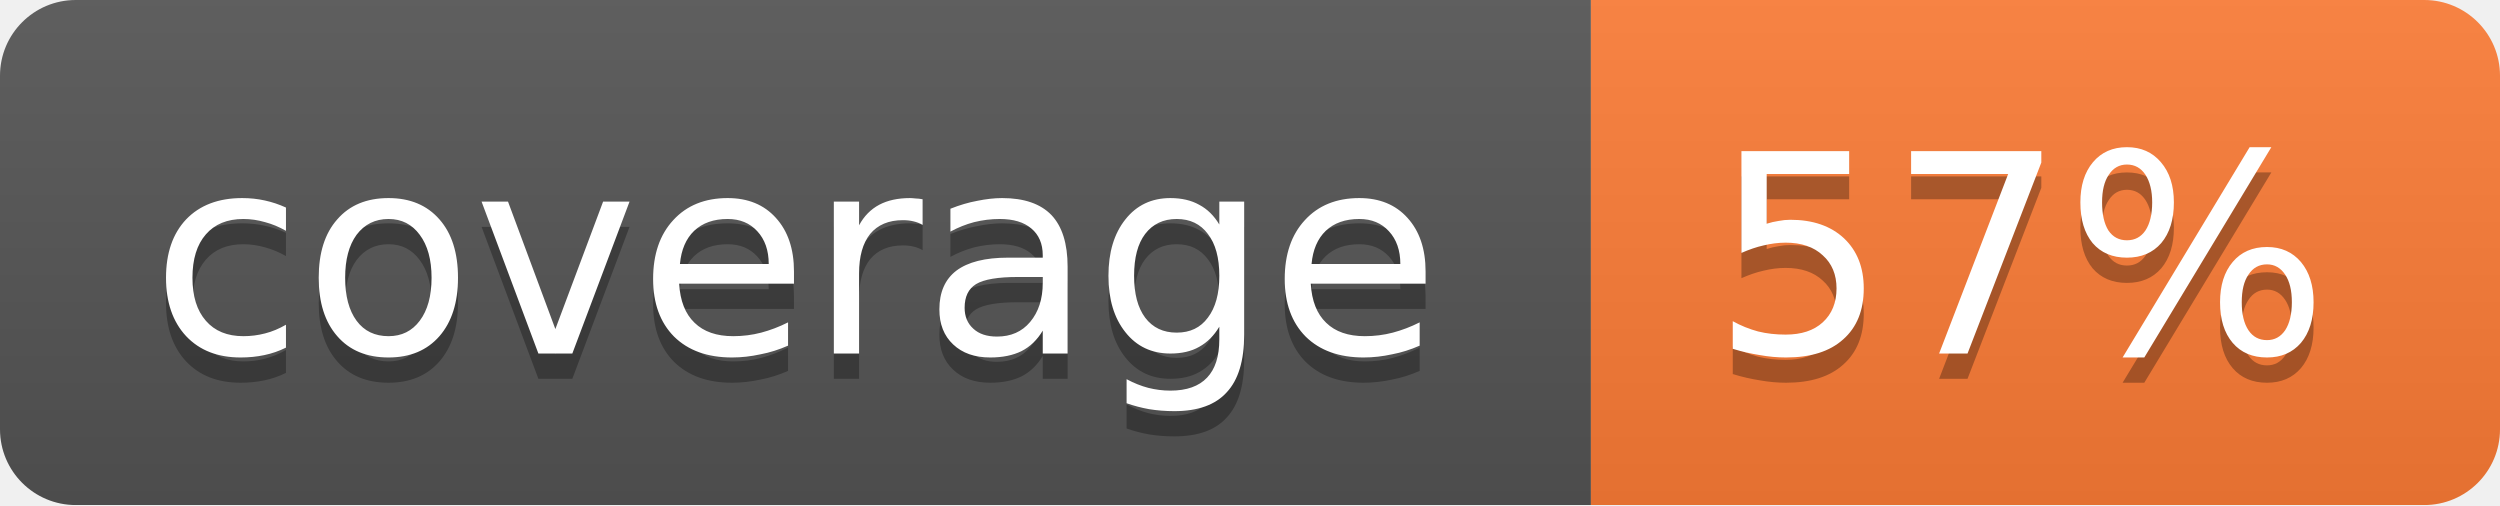
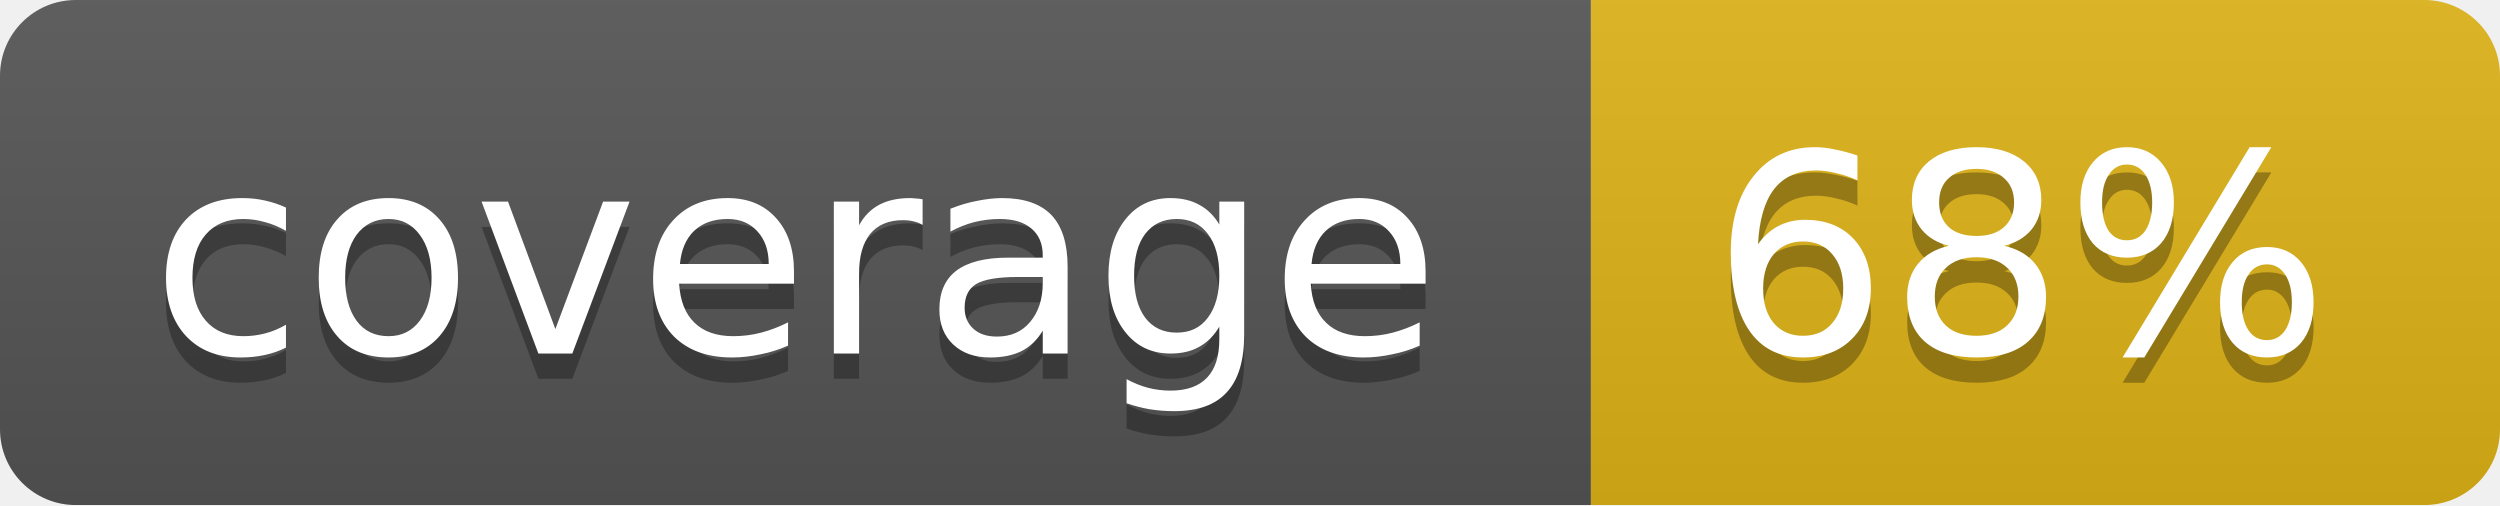
<svg xmlns="http://www.w3.org/2000/svg" width="99" height="20">
  <linearGradient id="b" x2="0" y2="100%">
    <stop offset="0" stop-color="#bbb" stop-opacity=".1" />
    <stop offset="1" stop-opacity=".1" />
  </linearGradient>
  <mask id="a">
    <rect width="99" height="20" rx="3" fill="#fff" />
  </mask>
  <g mask="url(#a)">
    <path fill="#555" d="M0 0h63v20H0z" />
-     <path fill="#fe7d37" d="M63 0h36v20H63z" />
+     <path fill="#dfb317" d="M63 0h36v20H63z" />
    <path fill="url(#b)" d="M0 0h99v20H0z" />
  </g>
  <g fill="#fff" text-anchor="middle" font-family="DejaVu Sans,Verdana,Geneva,sans-serif" font-size="11">
    <text x="31.5" y="15" fill="#010101" fill-opacity=".3">coverage</text>
    <text x="31.5" y="14">coverage</text>
-     <text x="80" y="15" fill="#010101" fill-opacity=".3">57%</text>
-     <text x="80" y="14">57%</text>
+     <text x="80" y="15" fill="#010101" fill-opacity=".3">68%</text>
+     <text x="80" y="14">68%</text>
  </g>
</svg>
